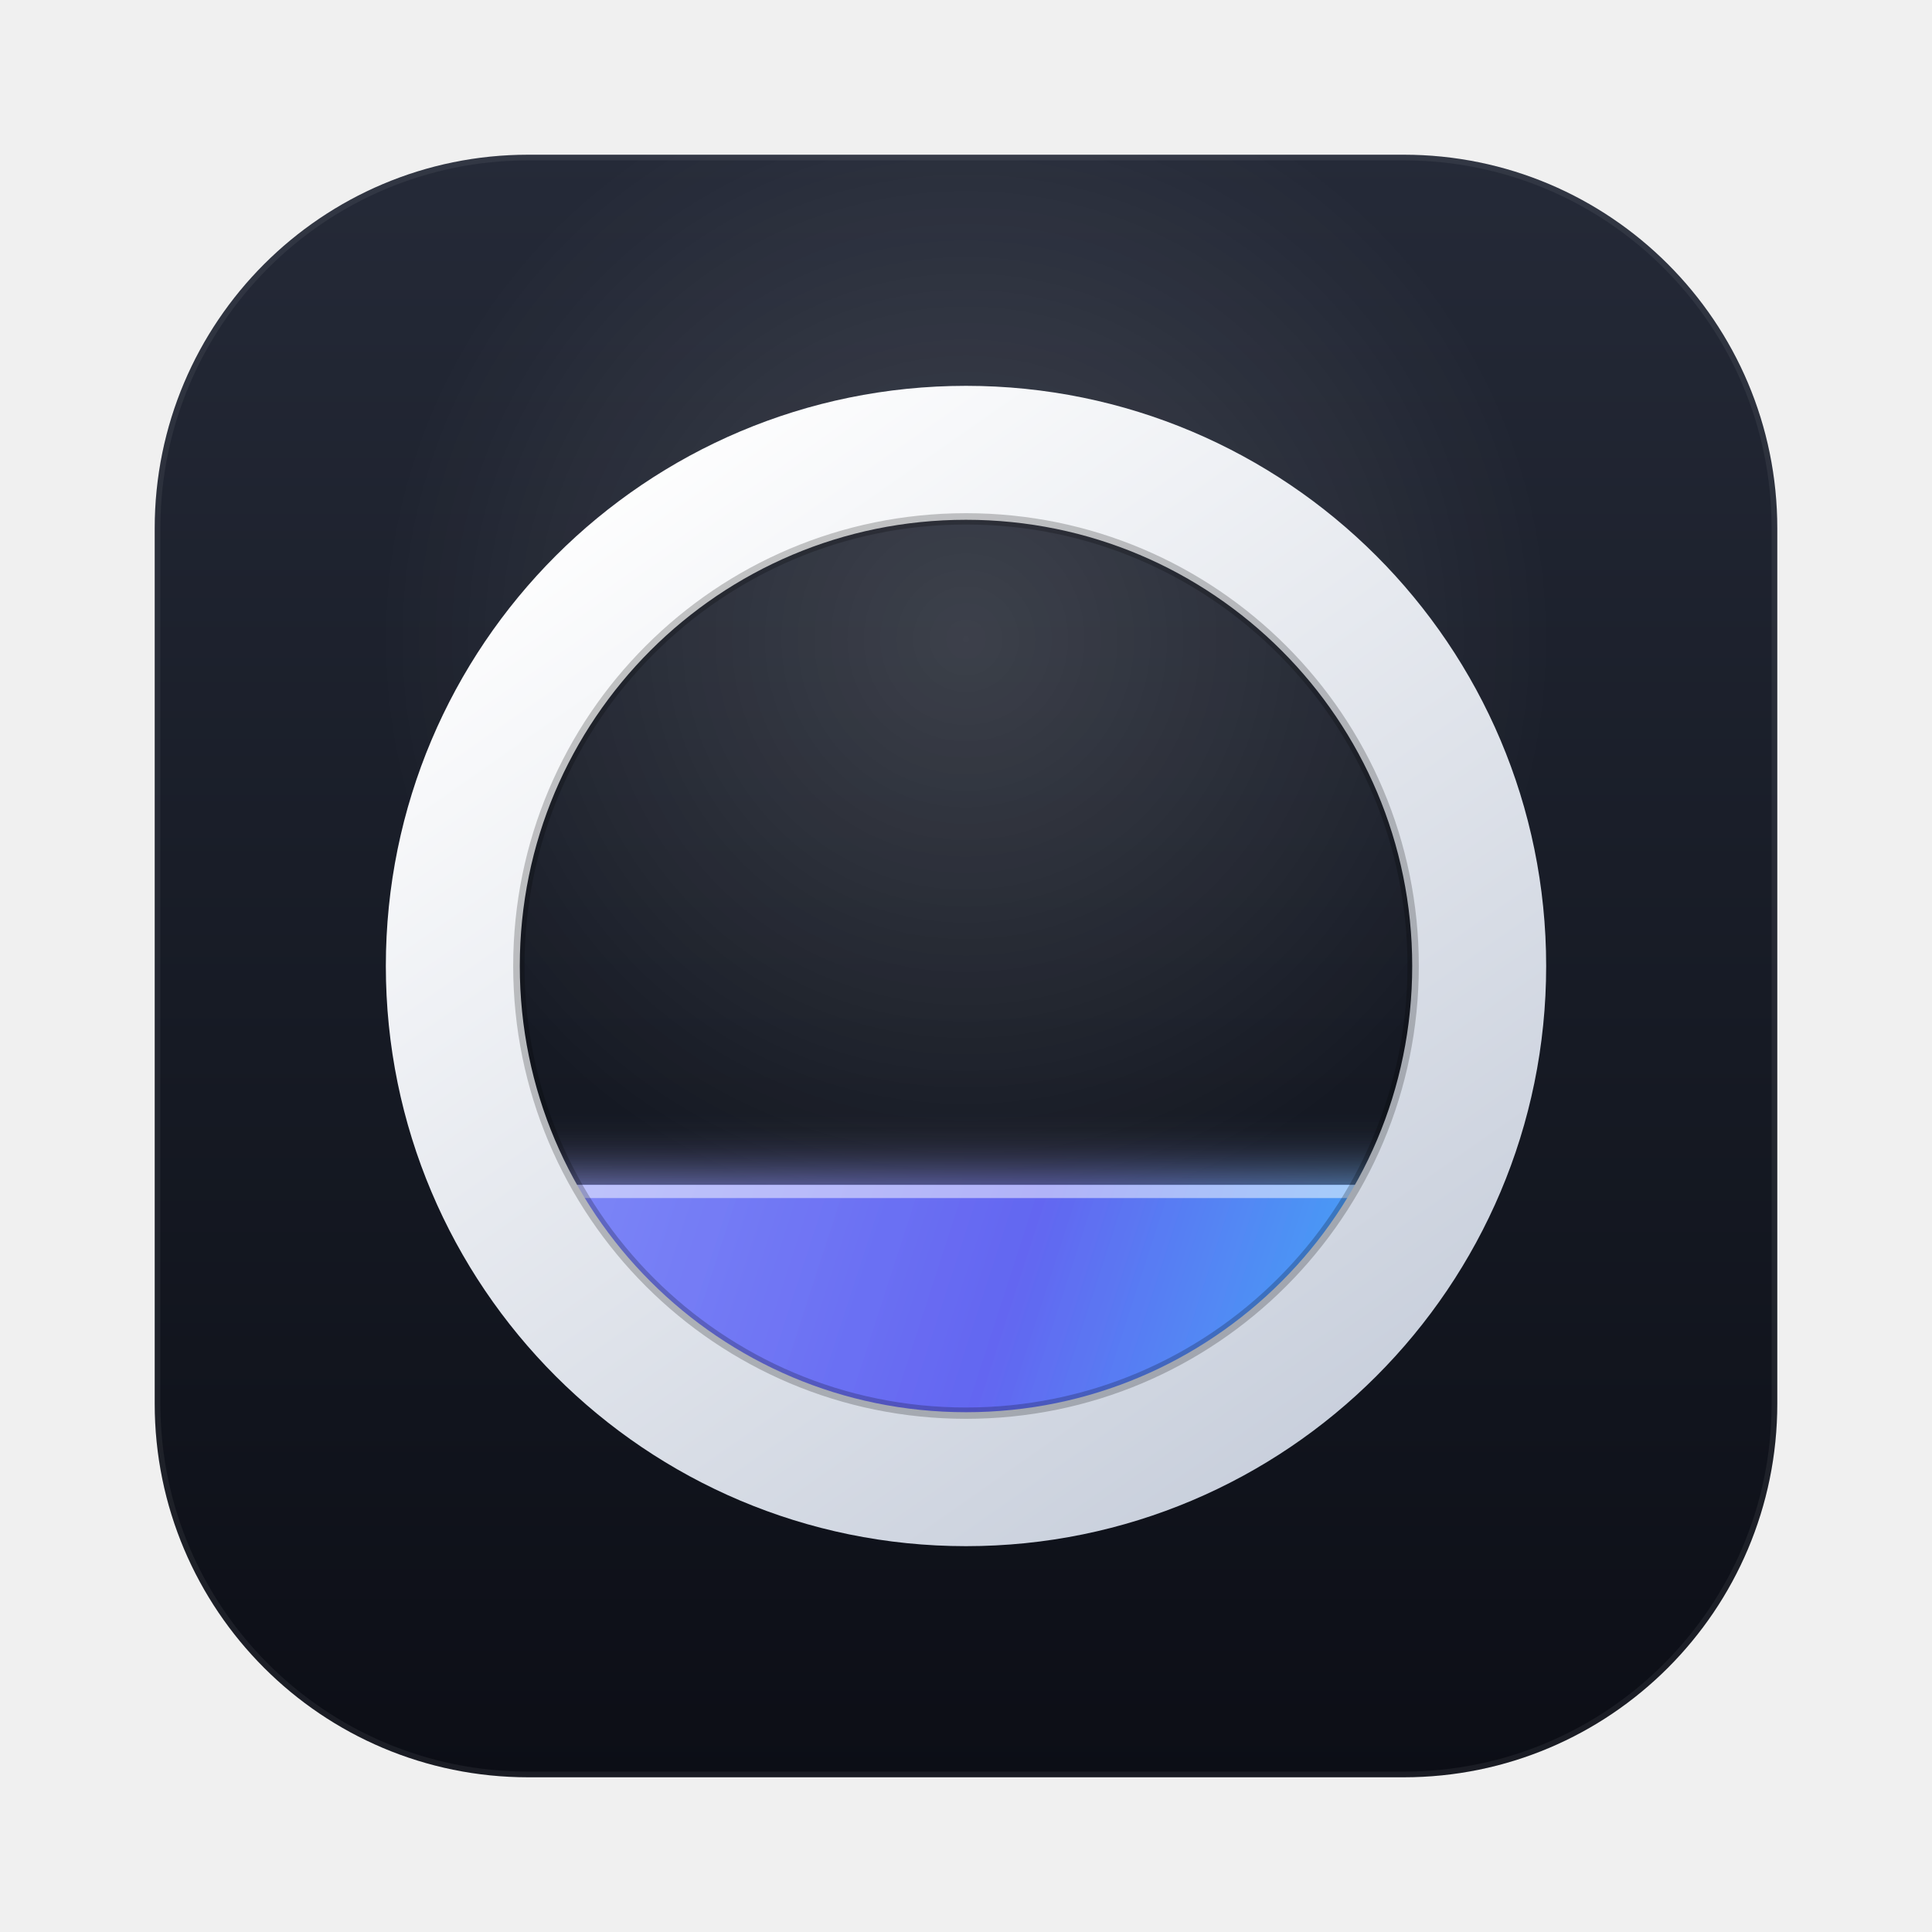
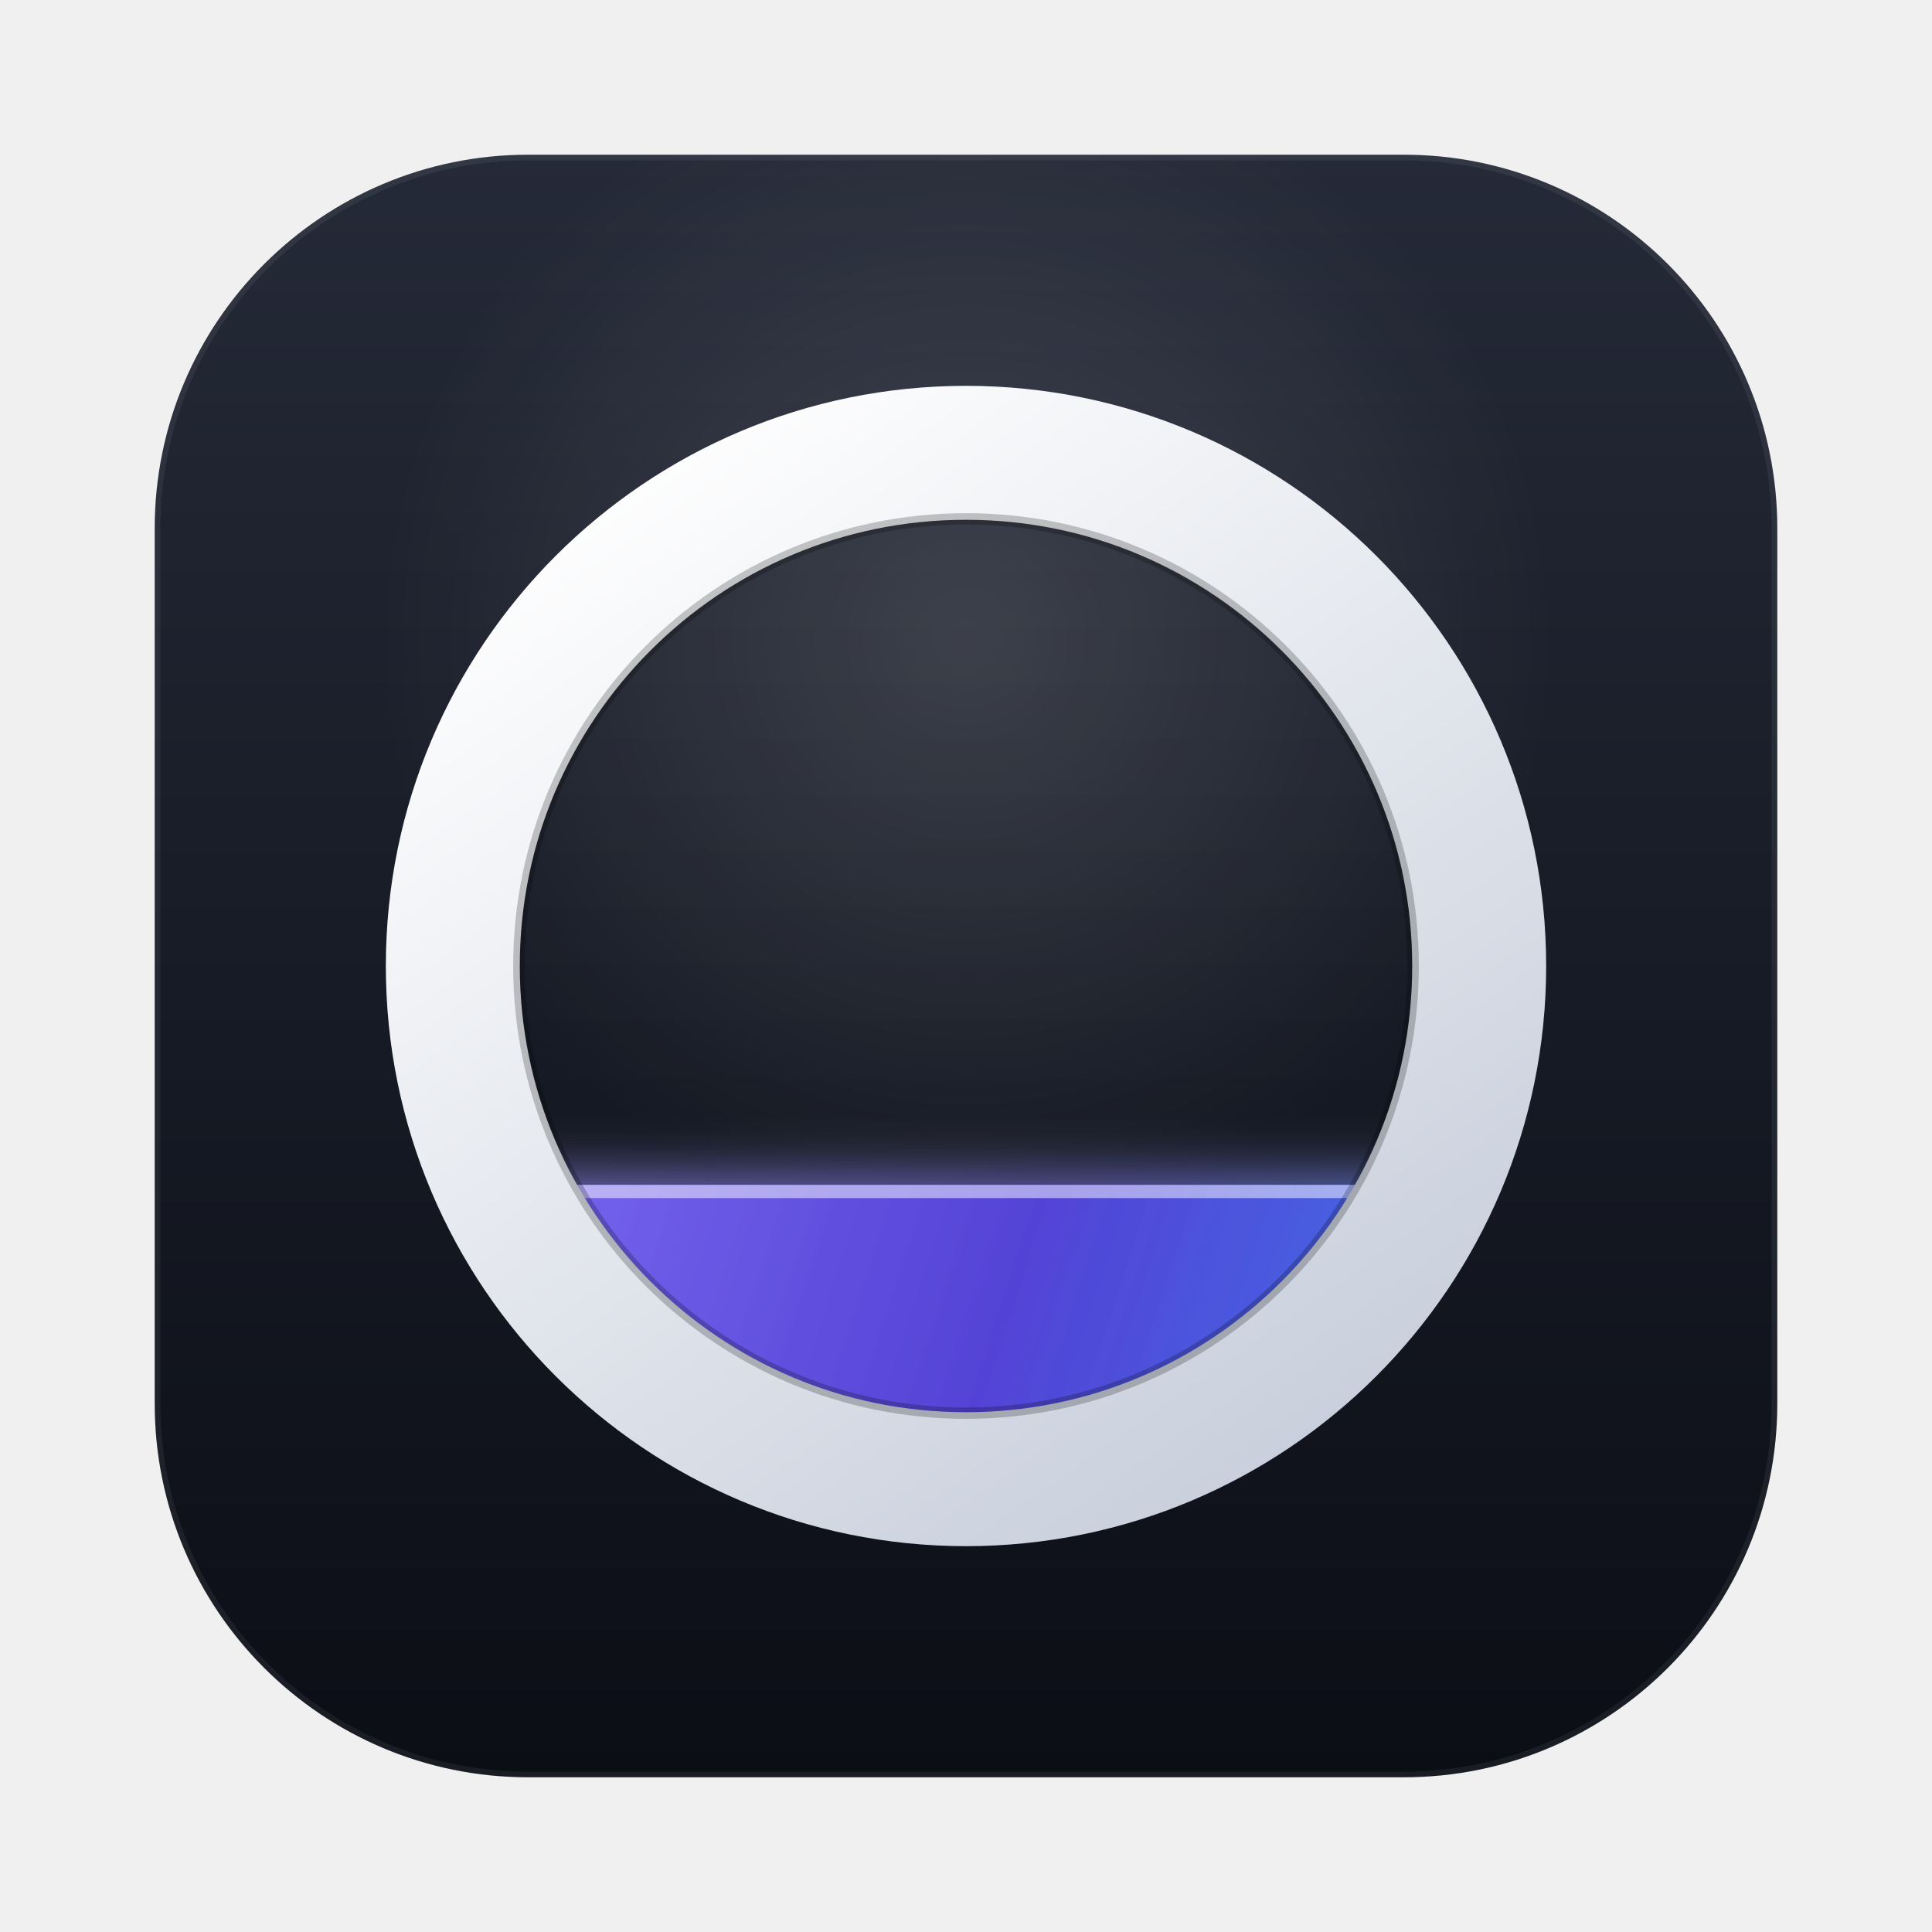
<svg xmlns="http://www.w3.org/2000/svg" width="1024" height="1024" viewBox="0 0 1024 1024">
  <defs>
    <linearGradient id="bg" x1="0" y1="0" x2="0" y2="1">
      <stop offset="0%" stop-color="#252A38" />
      <stop offset="55%" stop-color="#161A24" />
      <stop offset="100%" stop-color="#0C0E16" />
    </linearGradient>
    <radialGradient id="topglow" cx="50%" cy="30%" r="60%">
      <stop offset="0%" stop-color="#ffffff" stop-opacity="0.14" />
      <stop offset="60%" stop-color="#ffffff" stop-opacity="0" />
    </radialGradient>
    <linearGradient id="level" gradientUnits="userSpaceOnUse" x1="250" y1="640" x2="774" y2="810">
-       <stop offset="0%" stop-color="#818CF8" />
-       <stop offset="52%" stop-color="#6366F1" />
-       <stop offset="100%" stop-color="#38BDF8" />
+       <stop offset="0%" stop-color="#7A67F0" />
+       <stop offset="52%" stop-color="#5343D6" />
+       <stop offset="100%" stop-color="#3F72E8" />
    </linearGradient>
    <linearGradient id="glass" x1="0.15" y1="0" x2="0.85" y2="1">
      <stop offset="0%" stop-color="#ffffff" />
      <stop offset="100%" stop-color="#C7CEDB" />
    </linearGradient>
    <clipPath id="bore">
      <circle cx="512" cy="512" r="272" />
    </clipPath>
    <filter id="softglow" x="-40%" y="-40%" width="180%" height="180%">
      <feGaussianBlur stdDeviation="16" result="b" />
      <feMerge>
        <feMergeNode in="b" />
        <feMergeNode in="SourceGraphic" />
      </feMerge>
    </filter>
  </defs>
  <rect x="82" y="82" width="860" height="860" rx="198" fill="url(#bg)" />
  <rect x="82" y="82" width="860" height="860" rx="198" fill="url(#topglow)" />
  <rect x="83.5" y="83.5" width="857" height="857" rx="196.5" fill="none" stroke="#ffffff" stroke-opacity="0.06" stroke-width="3" />
  <g clip-path="url(#bore)" filter="url(#softglow)">
    <rect x="220" y="628" width="584" height="200" fill="url(#level)" />
    <rect x="220" y="628" width="584" height="7" fill="#ffffff" fill-opacity="0.5" />
  </g>
  <circle cx="512" cy="512" r="272" fill="none" stroke="url(#glass)" stroke-width="71" />
  <circle cx="512" cy="512" r="237" fill="none" stroke="#000000" stroke-opacity="0.22" stroke-width="6" />
</svg>
